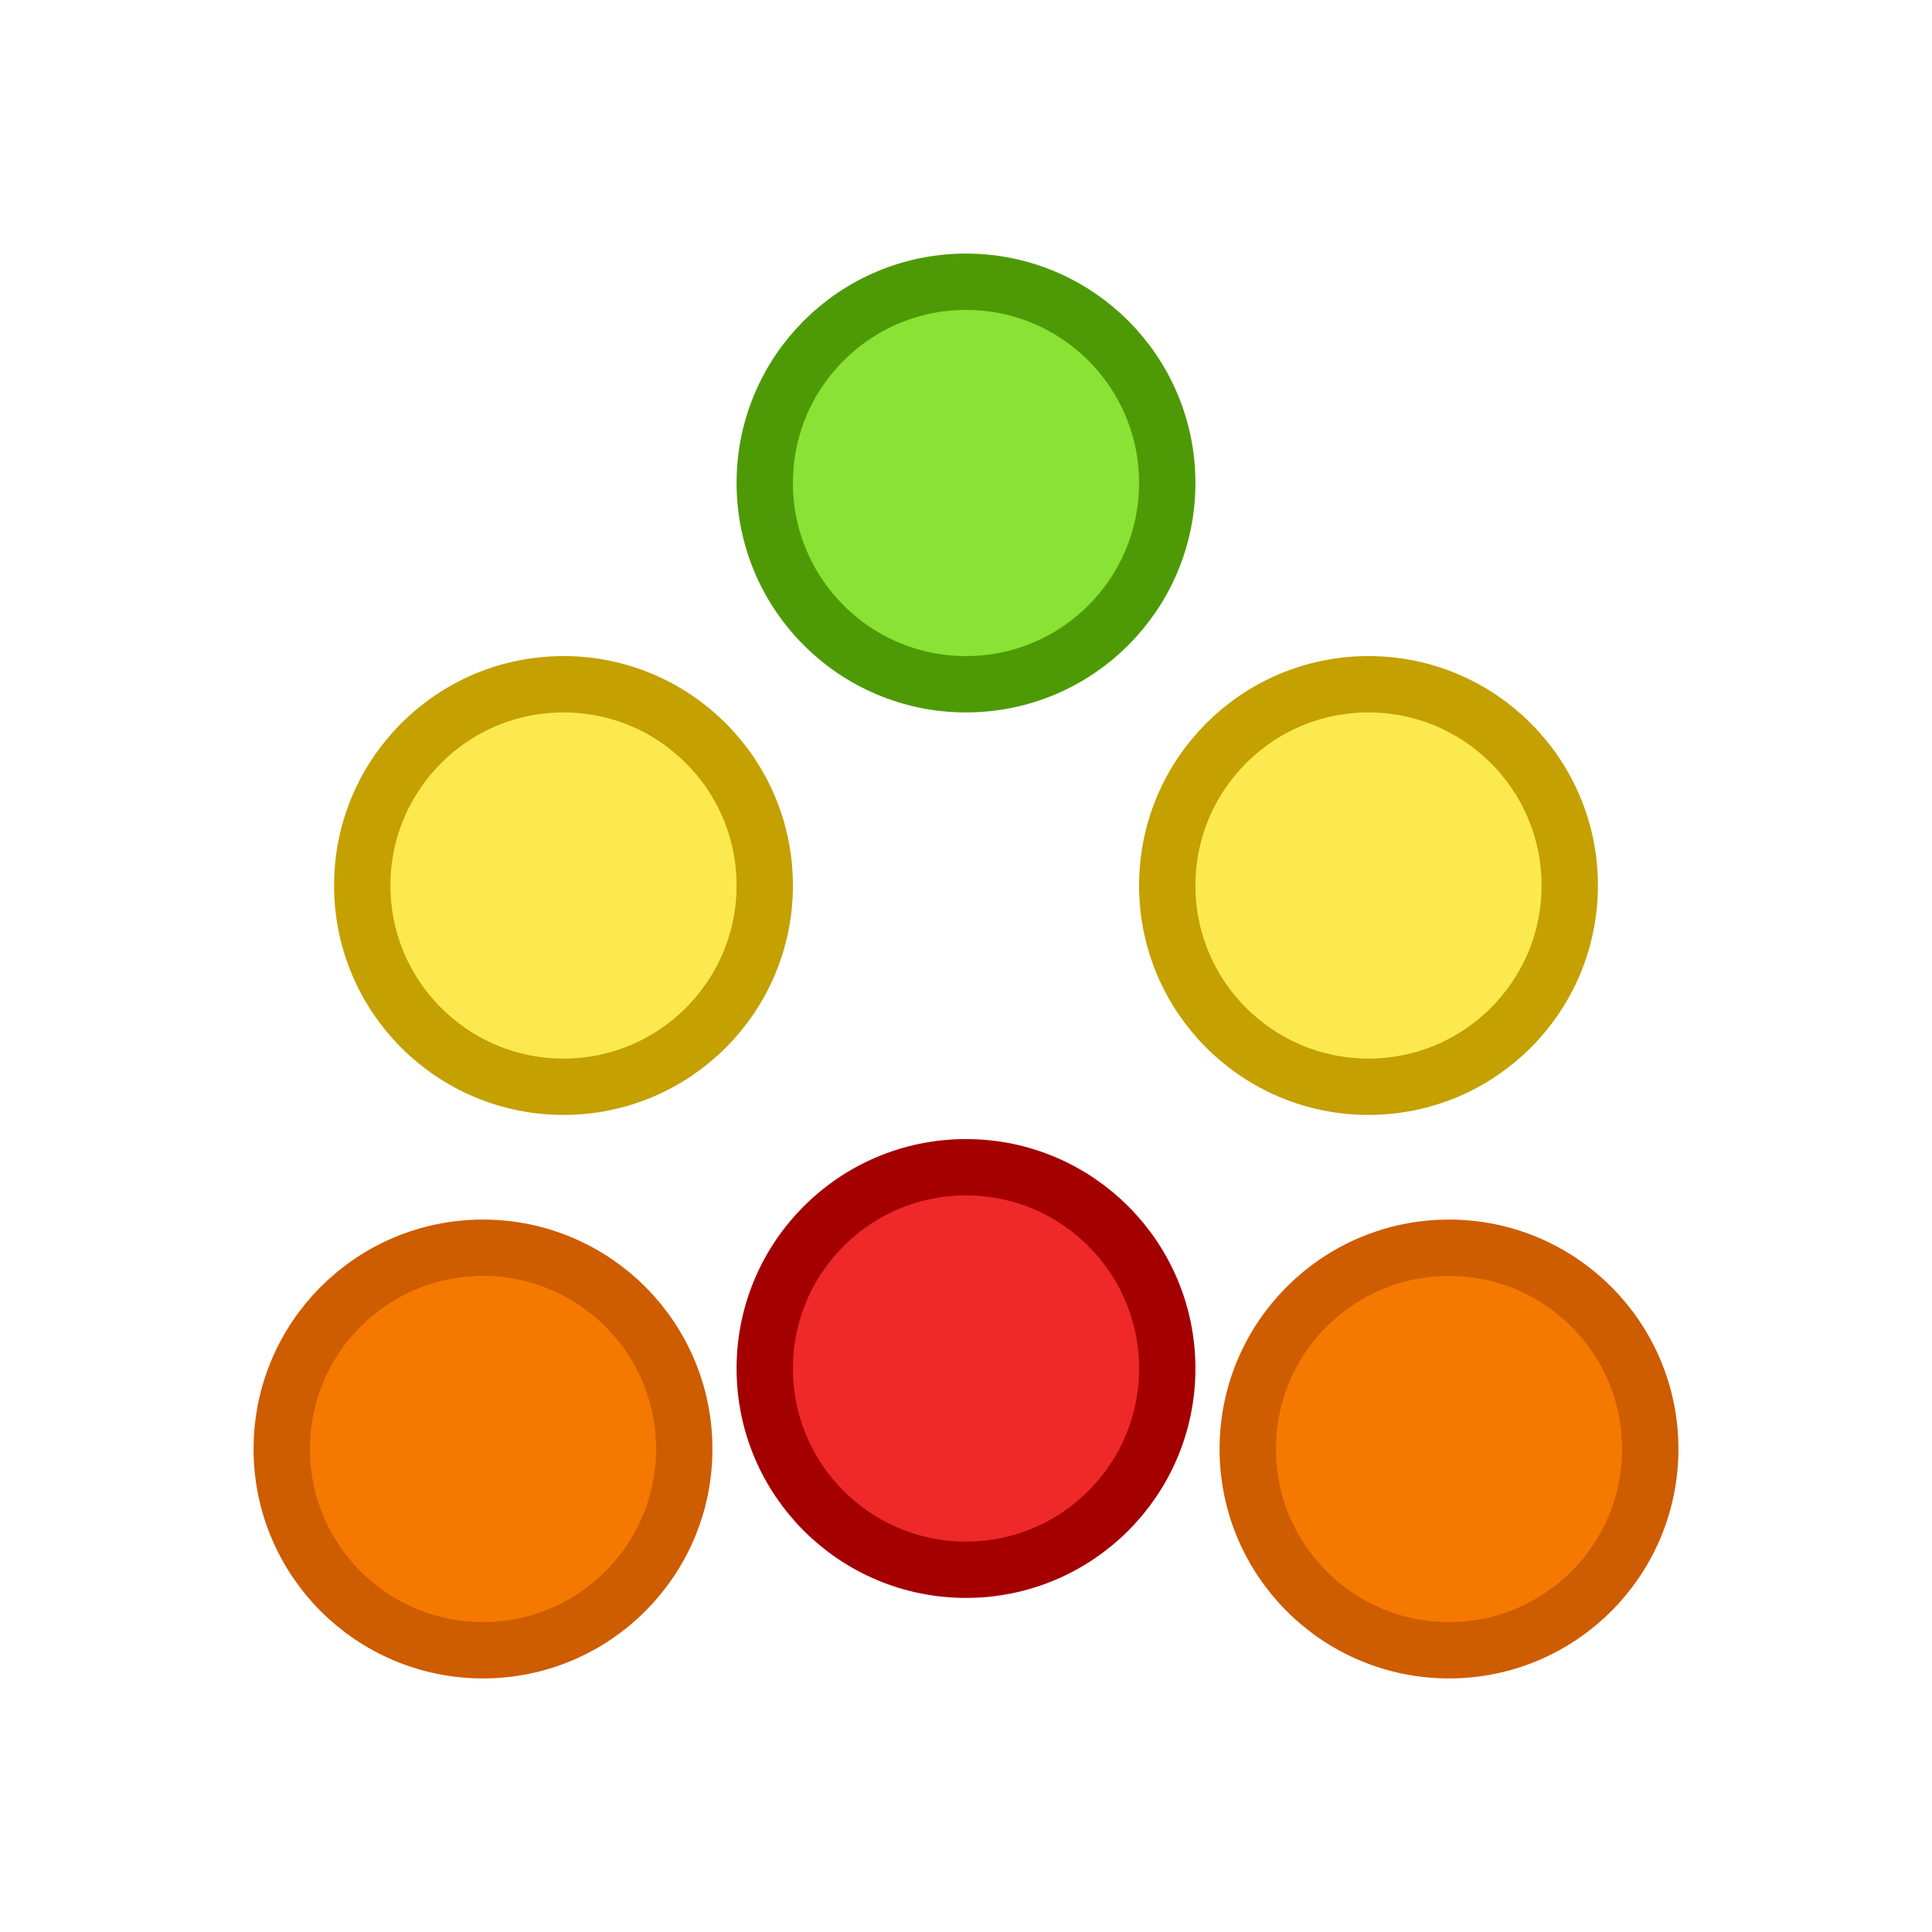
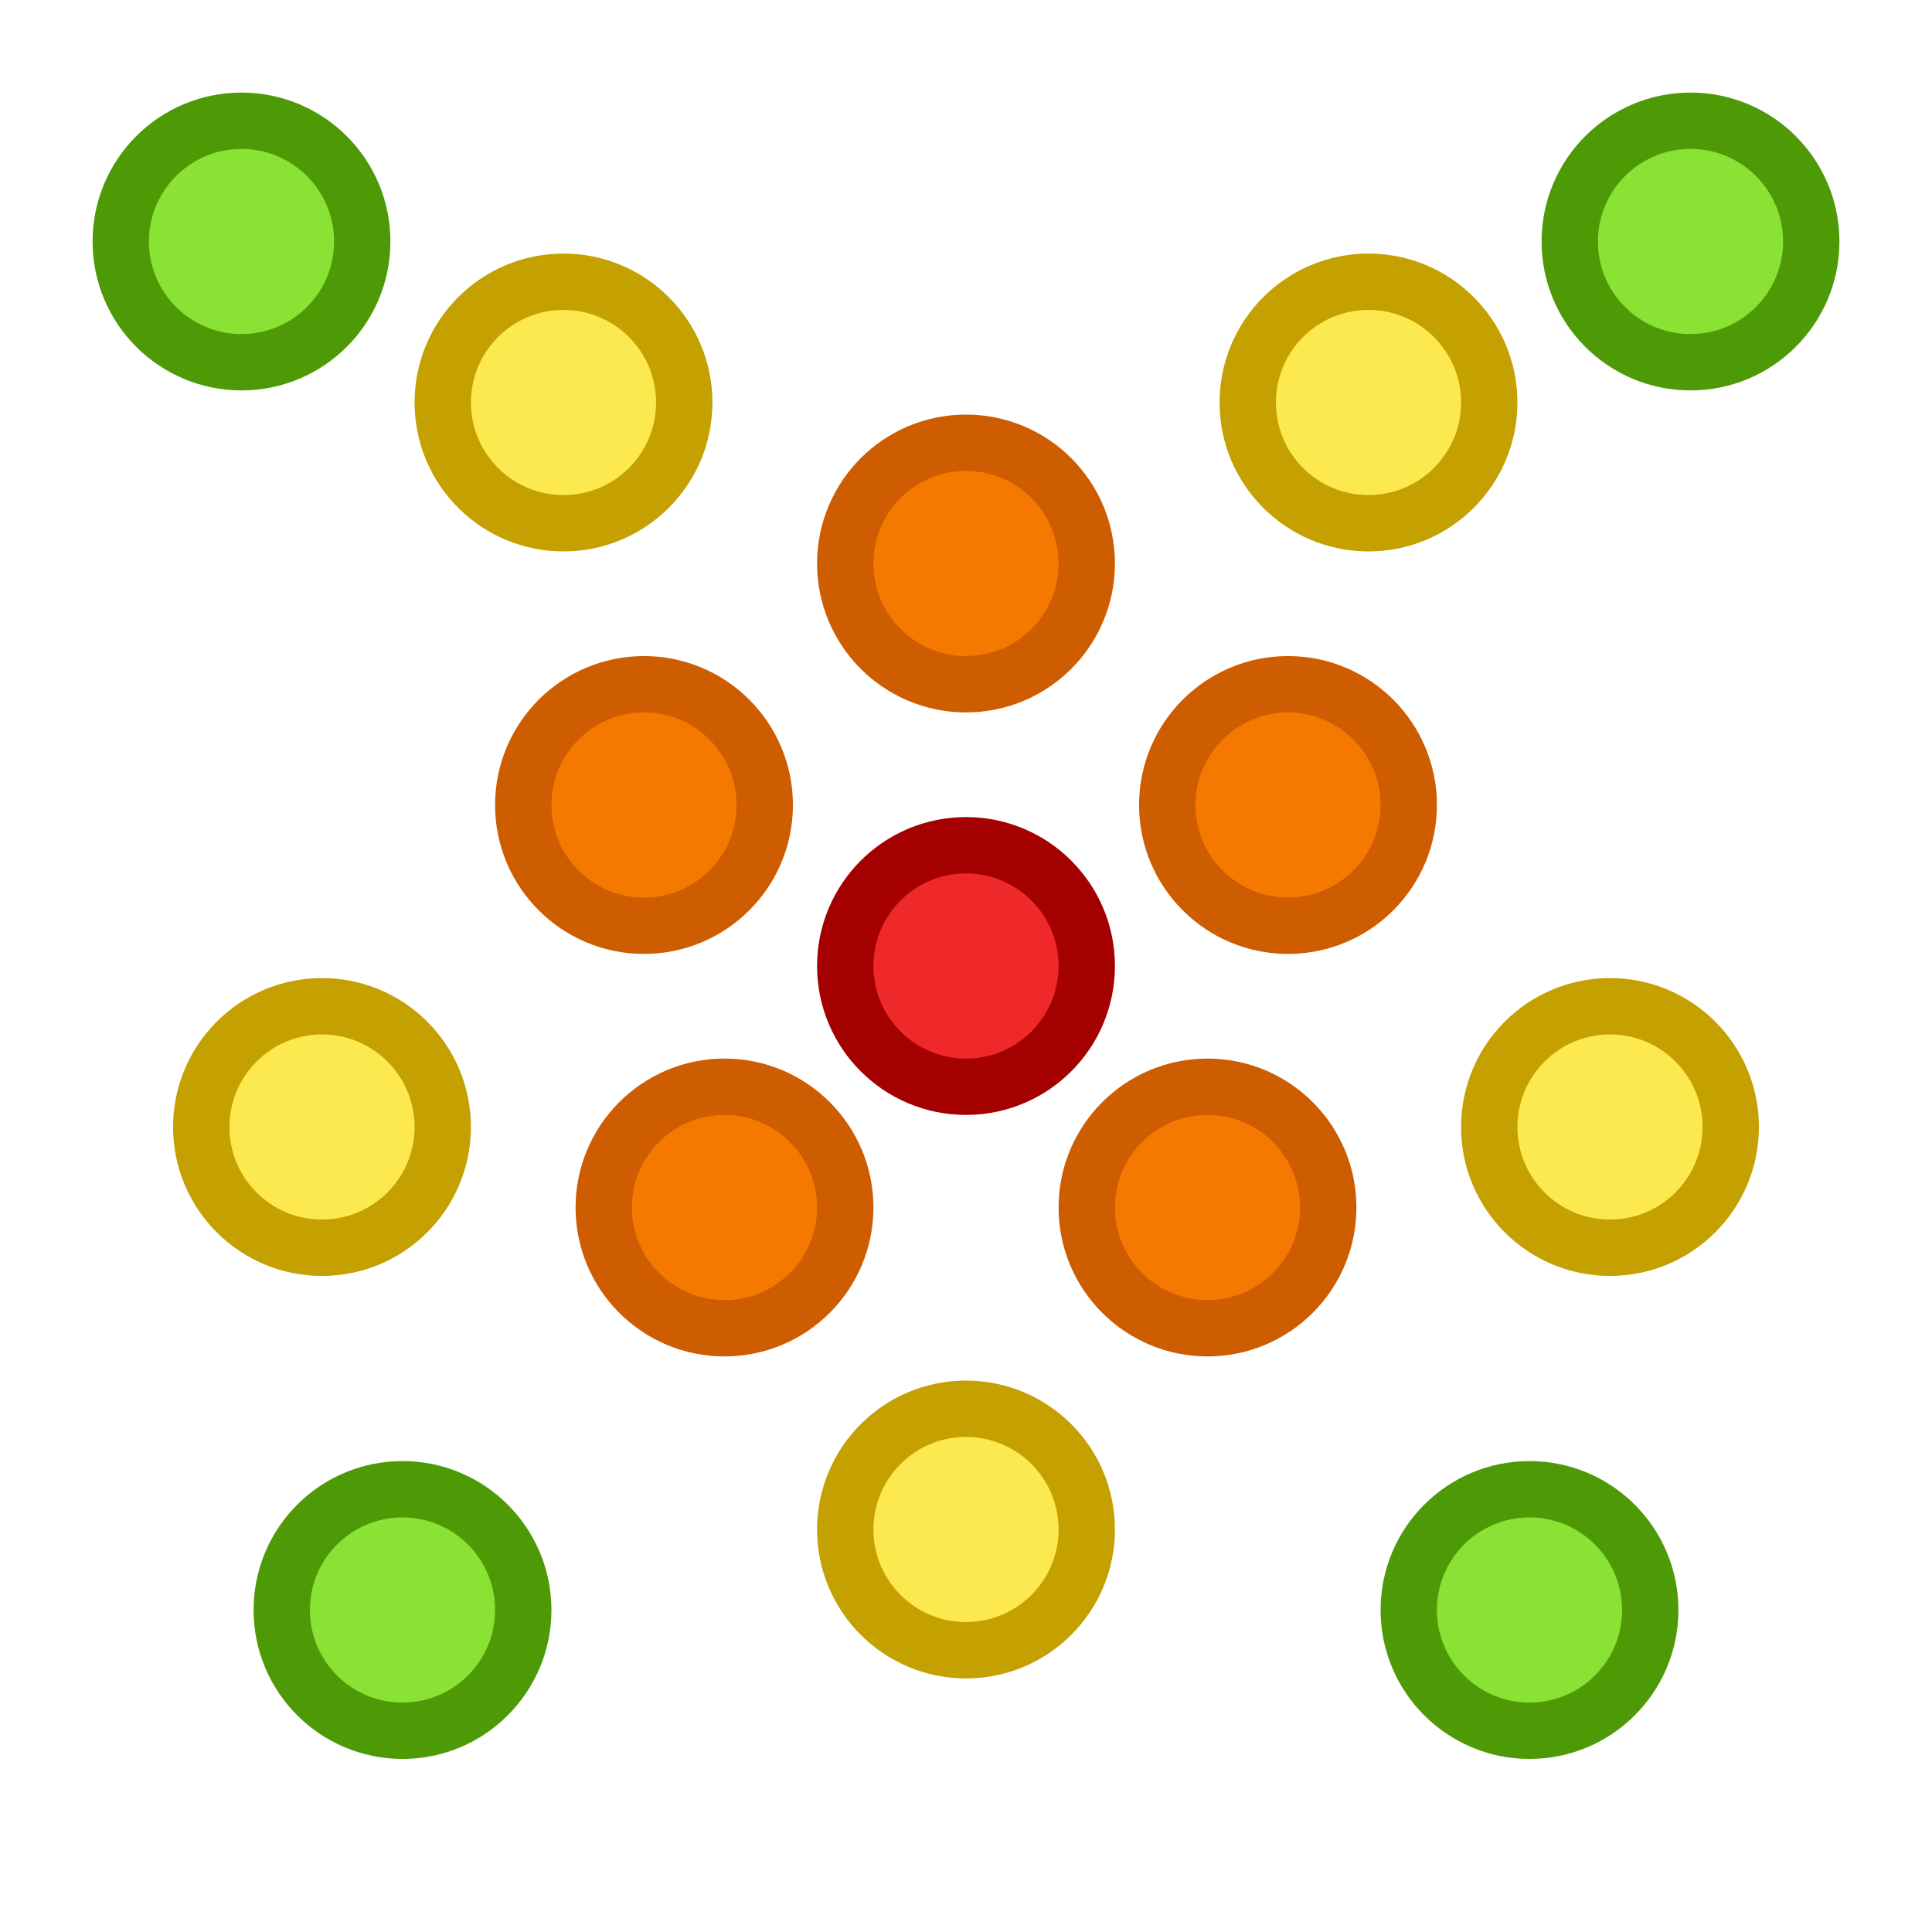
<svg xmlns="http://www.w3.org/2000/svg" xmlns:xlink="http://www.w3.org/1999/xlink" width="24" height="24" viewBox="0 0 24 24" version="1.1" id="svg5" xml:space="preserve">
  <defs id="defs2" />
-   <circle style="fill:#f57900;stroke:#ce5c00;stroke-width:0.7;stroke-linecap:square;stroke-dashoffset:0.6;paint-order:fill markers stroke;fill-opacity:1" id="path251" r="2.5" cy="18" cx="6" />
-   <circle style="fill:#fce94f;fill-opacity:1;stroke:#c4a000;stroke-width:0.7;stroke-linecap:square;stroke-dashoffset:0.6;paint-order:fill markers stroke" id="circle933" r="2.5" cy="11" cx="7" />
-   <use x="0" y="0" xlink:href="#circle933" id="use935" transform="translate(10)" />
-   <circle style="fill:#8ae234;fill-opacity:1;stroke:#4e9a06;stroke-width:0.7;stroke-linecap:square;stroke-dashoffset:0.6;paint-order:fill markers stroke" id="circle937" r="2.5" cy="6" cx="12" />
-   <circle style="fill:#ef2929;fill-opacity:1;stroke:#a40000;stroke-width:0.7;stroke-linecap:square;stroke-dashoffset:0.6;paint-order:fill markers stroke" id="circle941" r="2.5" cy="17" cx="12" />
-   <use x="0" y="0" xlink:href="#path251" id="use943" transform="translate(12)" />
+   <circle style="fill:#f57900;fill-opacity:1;stroke:#ce5c00;stroke-width:0.7;stroke-linecap:square;stroke-dashoffset:0.6;paint-order:fill markers stroke" id="path251" cy="10" cx="16" r="1.5" />
+   <circle style="fill:#fce94f;fill-opacity:1;stroke:#c4a000;stroke-width:0.7;stroke-linecap:square;stroke-dashoffset:0.6;paint-order:fill markers stroke" id="circle933" cy="14" cx="4" r="1.5" />
+   <circle style="fill:#8ae234;fill-opacity:1;stroke:#4e9a06;stroke-width:0.7;stroke-linecap:square;stroke-dashoffset:0.6;paint-order:fill markers stroke" id="circle937" r="1.5" cy="3" cx="3" />
+   <path style="display:none;fill:none;stroke:#788b9c;stroke-linecap:square;stroke-dashoffset:0.6;paint-order:fill markers stroke" d="m 1.5,1.5 v 21 h 21" id="path304" />
+   <circle style="fill:#ef2929;fill-opacity:1;stroke:#a40000;stroke-width:0.7;stroke-linecap:square;stroke-dashoffset:0.6;paint-order:fill markers stroke" id="circle941" cy="12" cx="12" r="1.5" />
+   <use x="0" y="0" xlink:href="#circle937" id="use1025" transform="translate(18)" />
+   <use x="0" y="0" xlink:href="#circle937" id="use1027" transform="translate(2,17)" />
+   <use x="0" y="0" xlink:href="#circle937" id="use1029" transform="translate(16,17)" />
+   <use x="0" y="0" xlink:href="#path251" id="use345" transform="translate(-4,-3)" />
+   <use x="0" y="0" xlink:href="#use345" id="use347" transform="translate(-3,8)" />
+   <use x="0" y="0" xlink:href="#path251" id="use349" transform="translate(-1,5)" />
+   <use x="0" y="0" xlink:href="#use349" id="use351" transform="translate(-7,-5)" />
+   <use x="0" y="0" xlink:href="#circle933" id="use372" transform="translate(13,-9)" />
+   <use x="0" y="0" xlink:href="#use372" id="use374" transform="translate(3,9)" />
+   <use x="0" y="0" xlink:href="#use372" id="use376" transform="translate(-5,14)" />
+   <use x="0" y="0" xlink:href="#use376" id="use378" transform="translate(-5,-14)" />
</svg>
